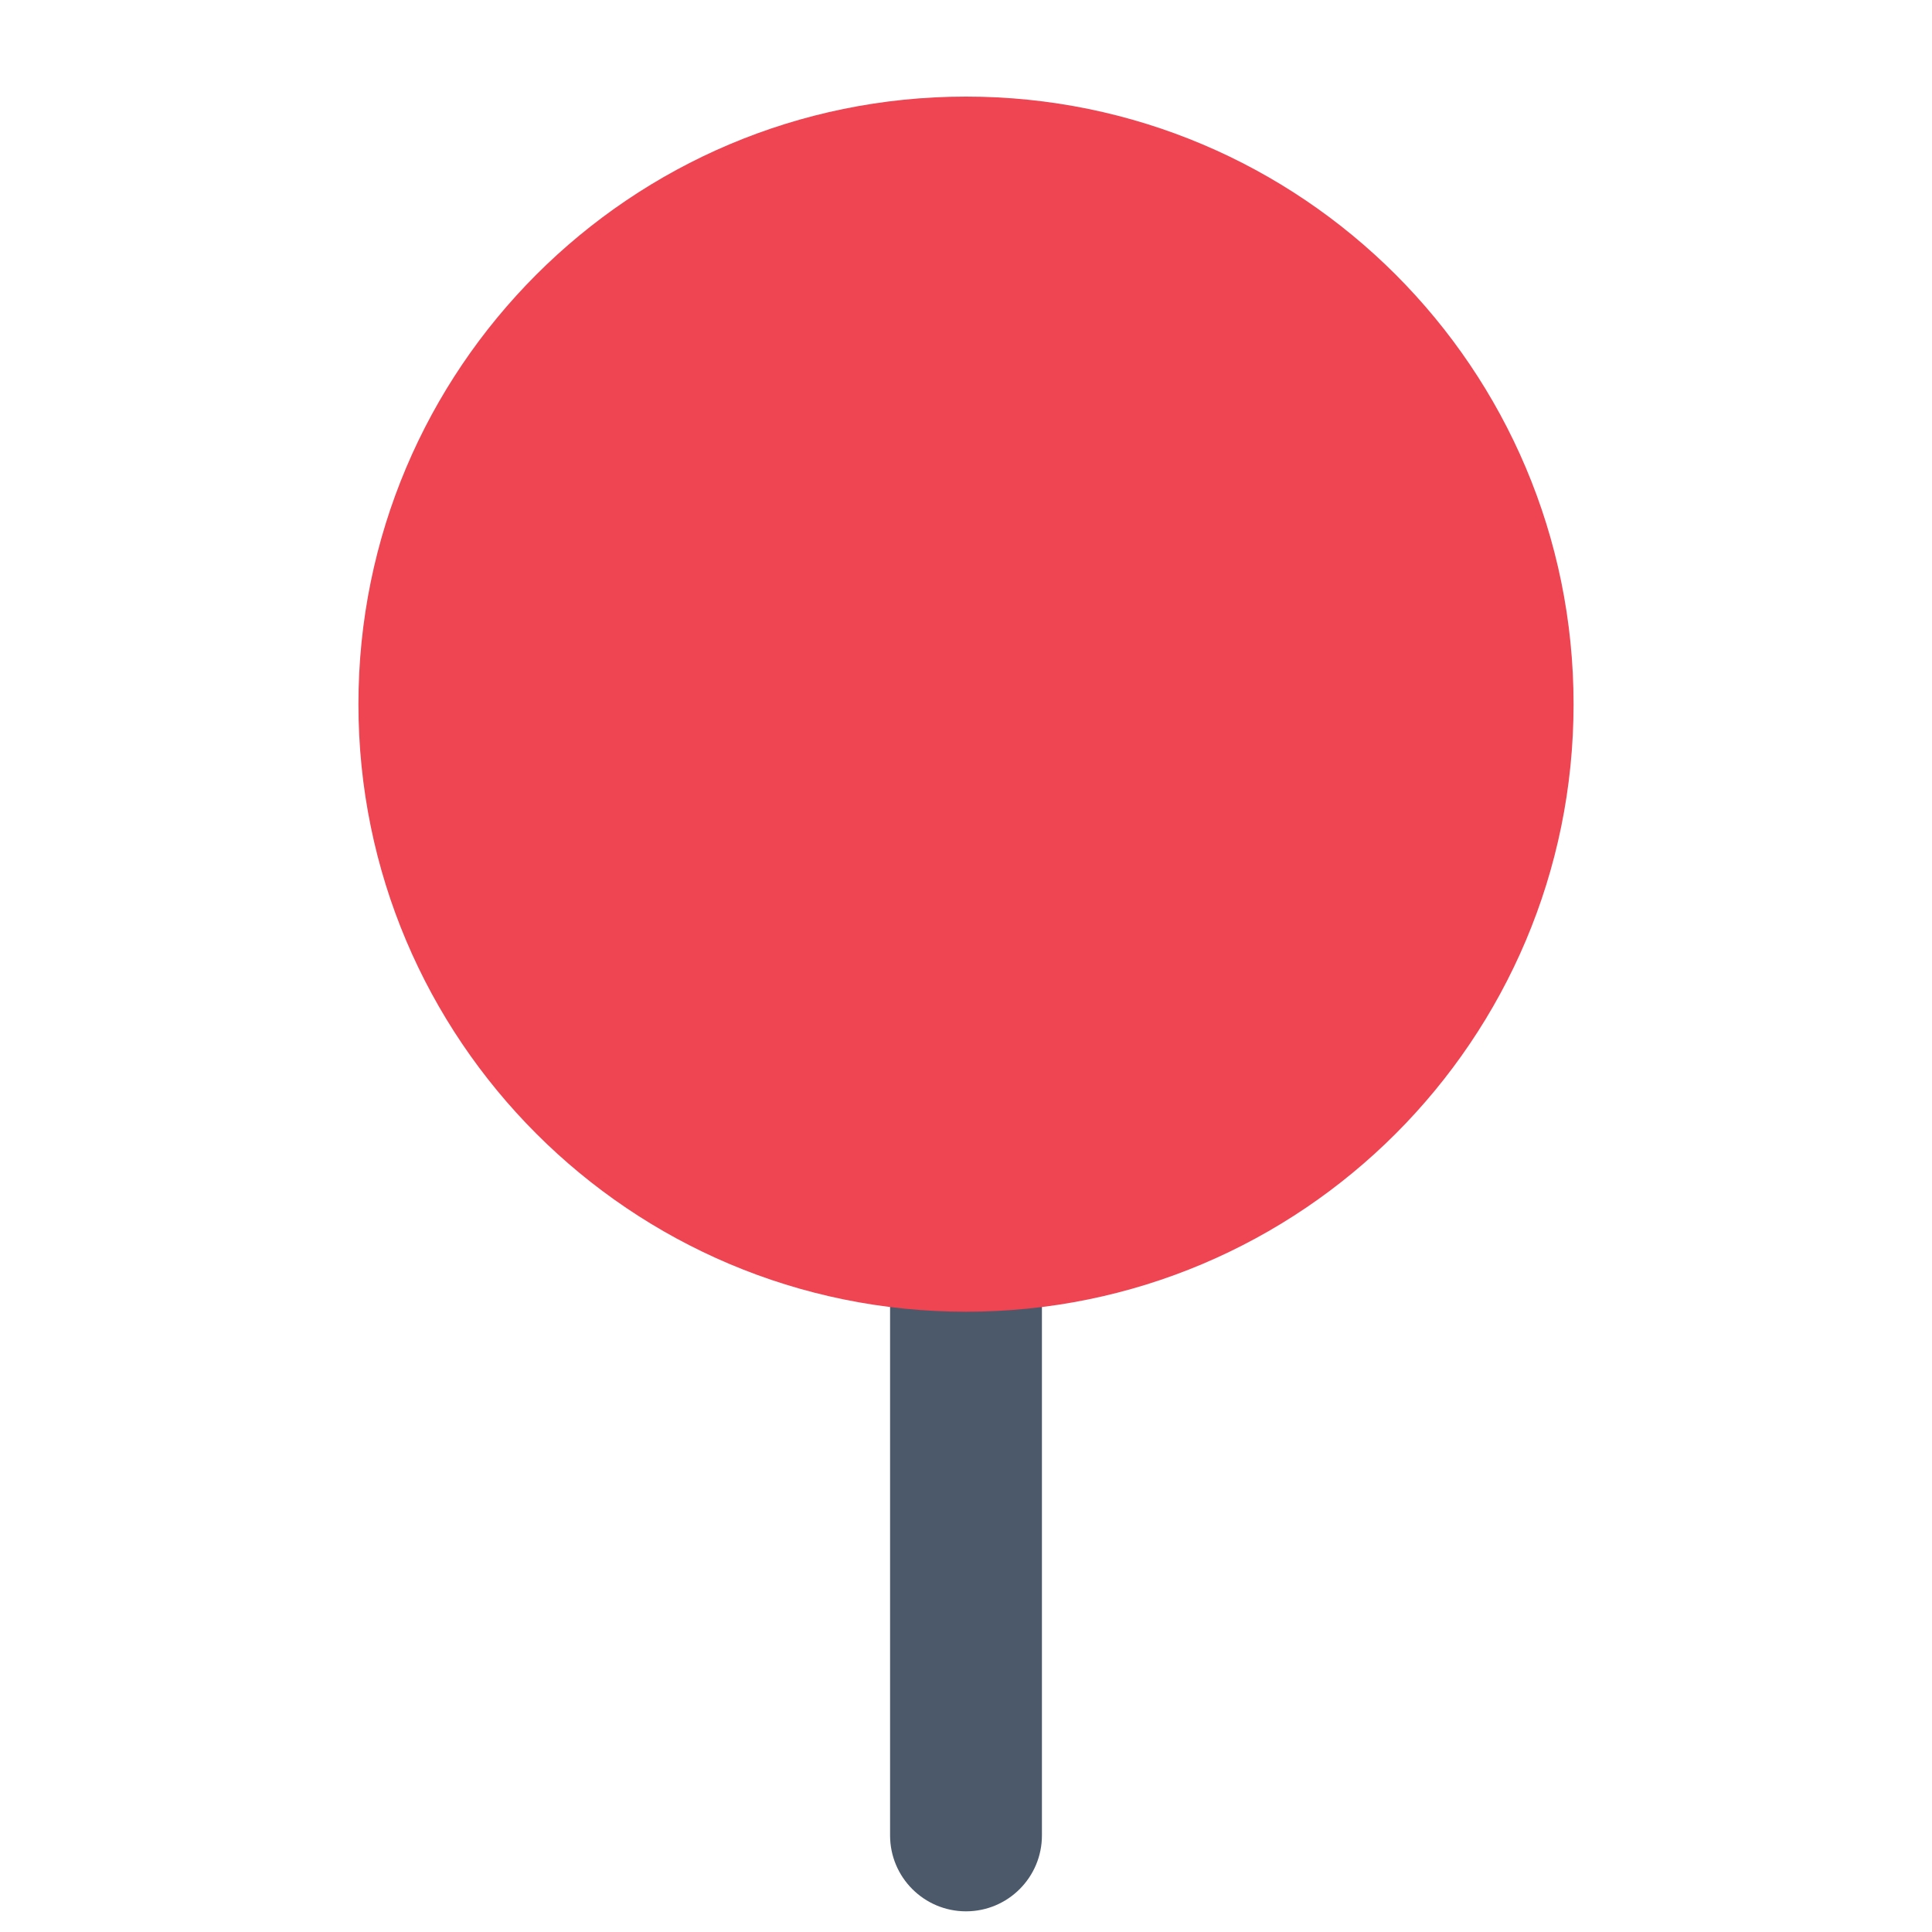
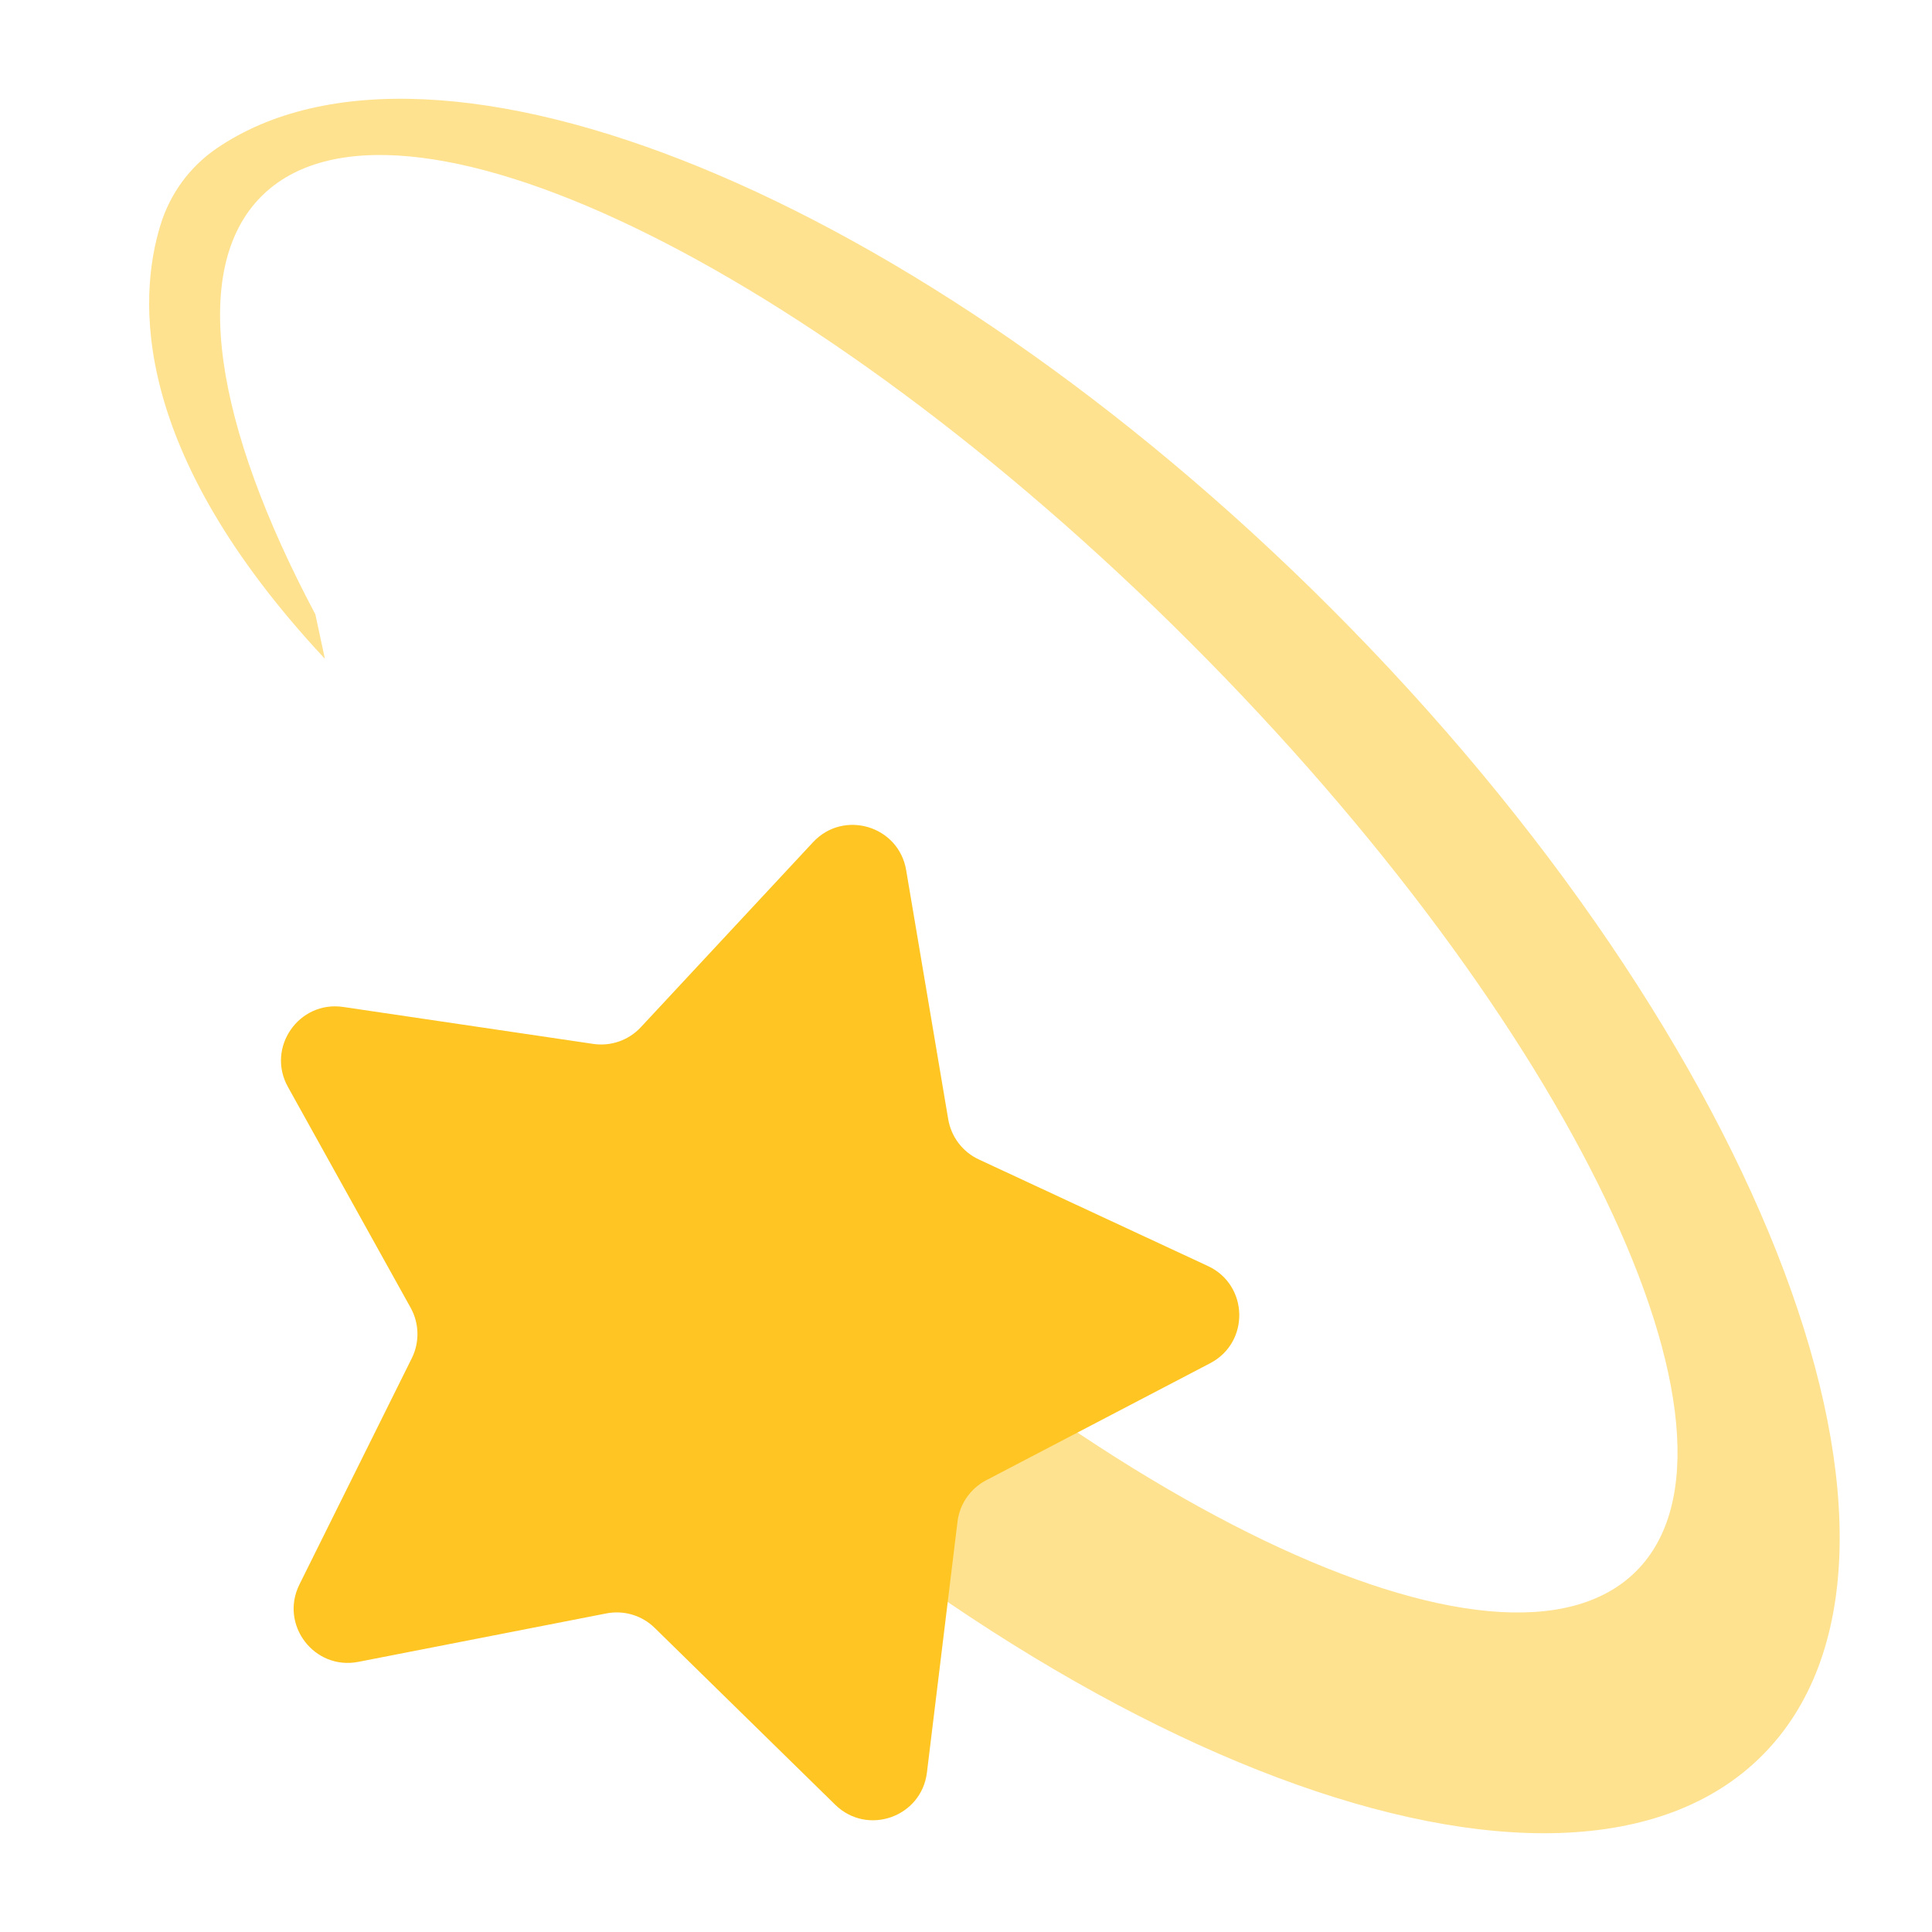
<svg xmlns="http://www.w3.org/2000/svg" id="Layer_1" viewBox="0 0 40 40">
  <g>
-     <path d="m20,39.572c-.868,0-1.572-.704-1.572-1.572v-20.268c0-.868.704-1.572,1.572-1.572s1.572.704,1.572,1.572v20.268c0,.868-.704,1.572-1.572,1.572Z" fill="#4b596a" />
-     <circle cx="20" cy="14.579" r="12.579" fill="#ef4452" />
+     <path d="m6.527,12.715c-2.076-3.908-2.618-7.146-1.115-8.65,2.76-2.76,11.369,1.375,19.229,9.235,7.86,7.86,11.994,16.469,9.235,19.229-2.76,2.76-11.369-1.375-19.228-9.235-.43-.43-.848-.861-1.255-1.294l-2.308,3.706c.524.575,1.069,1.145,1.633,1.71,9.028,9.028,19.667,13.027,23.763,8.932s.096-14.734-8.932-23.763C18.991,4.028,8.988-.011,4.48,3.076c-.554.38-.958.935-1.156,1.577-.468,1.512-.632,4.667,3.403,8.987l-.199-.926Z" fill="#ffe28f" />
+     <path d="m17.292,37.365l-3.737-3.661c-.264-.259-.638-.371-1.001-.3l-5.135,1.003c-.913.178-1.634-.768-1.22-1.601l2.327-4.686c.164-.331.155-.721-.024-1.044l-2.541-4.573c-.452-.813.225-1.791,1.145-1.655l5.176.765c.365.054.734-.075.986-.346l3.565-3.83c.634-.681,1.773-.34,1.928.578l.871,5.159c.062.364.298.675.633.831l4.744,2.207c.843.392.871,1.582.046,2.012l-4.637,2.423c-.327.171-.55.492-.594.859l-.633,5.193c-.113.923-1.235,1.317-1.899.666Z" fill="#ffc522" />
  </g>
-   <rect x="0" width="40" height="40" fill="none" />
+   <rect width="40" height="40" fill="none" />
</svg>
